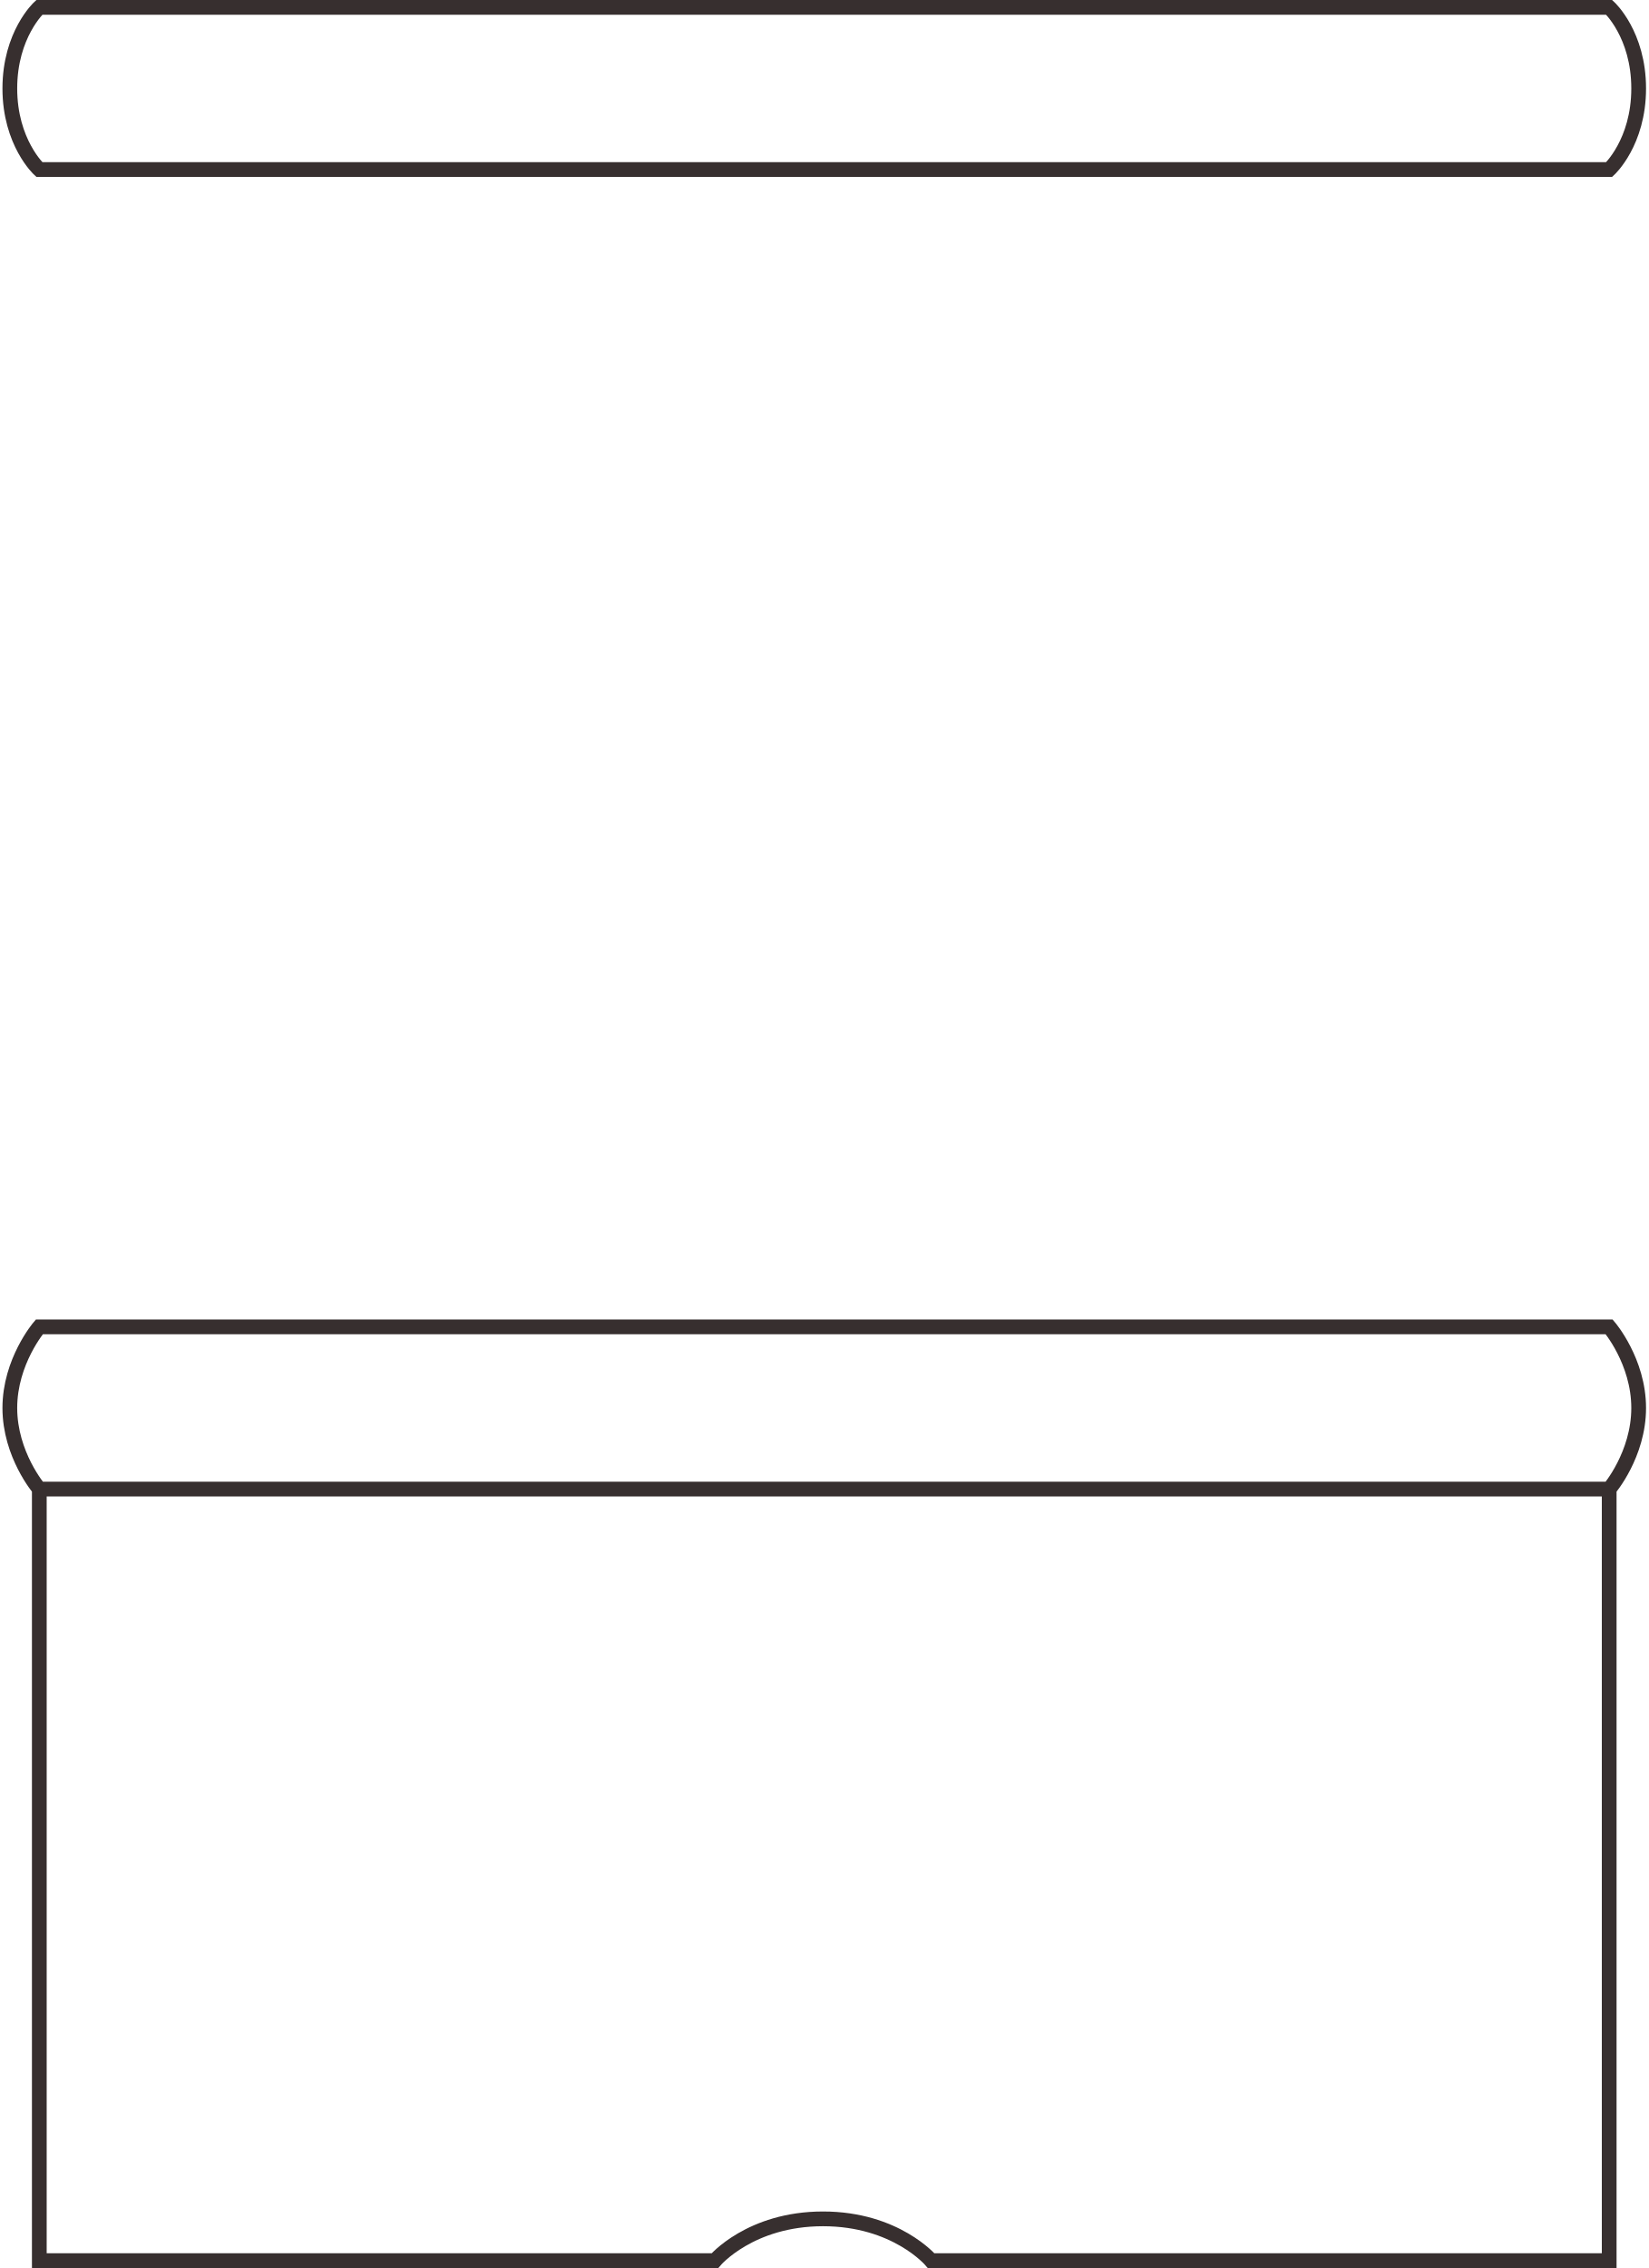
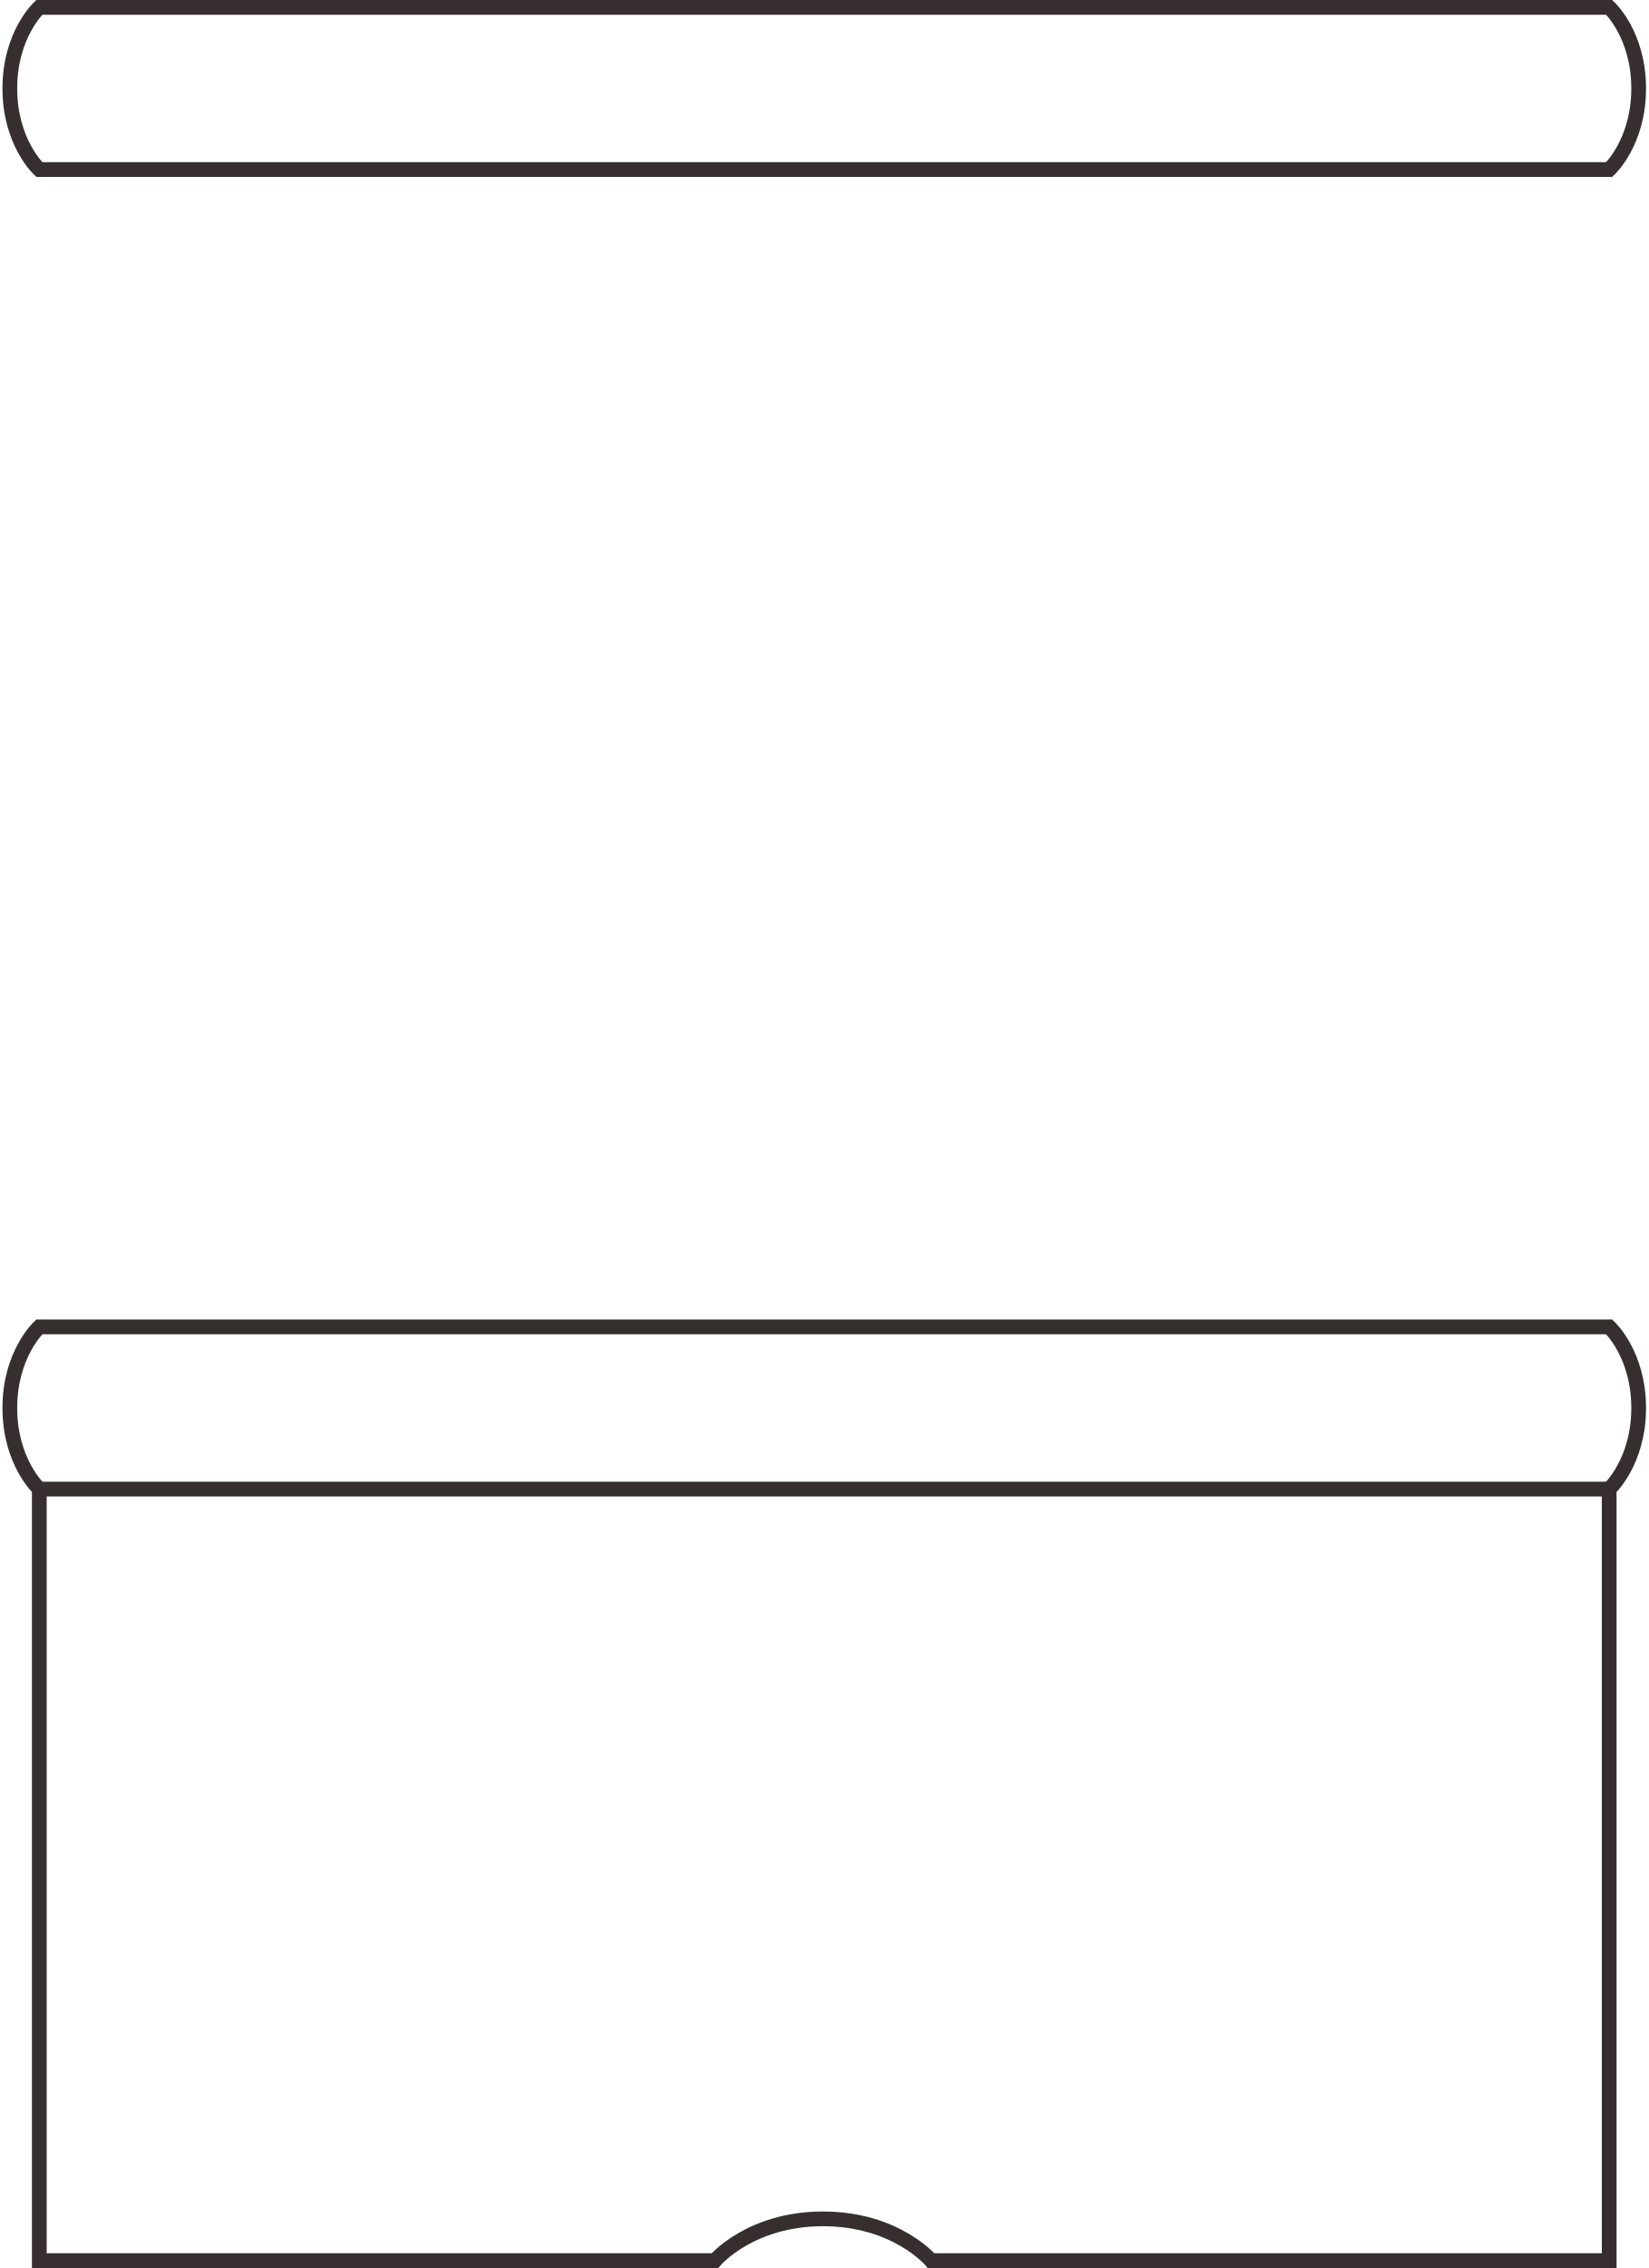
<svg xmlns="http://www.w3.org/2000/svg" clip-rule="evenodd" fill-rule="evenodd" viewBox="0 0 671 923">
-   <path d="m655 540s12 14 12 33-12 33-12 33h-639s-12-14-12-33 12-33 12-33zm-639 0h639m0 66h-639v314h275s14.333-17 44-17 44 17 44 17h276zm0-537s12-11 12-33-12-33-12-33h-639s-12 11-12 33 12 33 12 33zm0 0h-639" fill="none" stroke="#372f2f" stroke-width="6" />
+   <path d="m655 540s12 11 12 33-12 33-12 33h-639s-12-11-12-33 12-33 12-33zm-639 0h639m0 66h-639v314h275s14.333-17 44-17 44 17 44 17h276zm0-537s12-11 12-33-12-33-12-33h-639s-12 11-12 33 12 33 12 33zm0 0h-639" fill="none" stroke="#372f2f" stroke-width="6" />
</svg>
